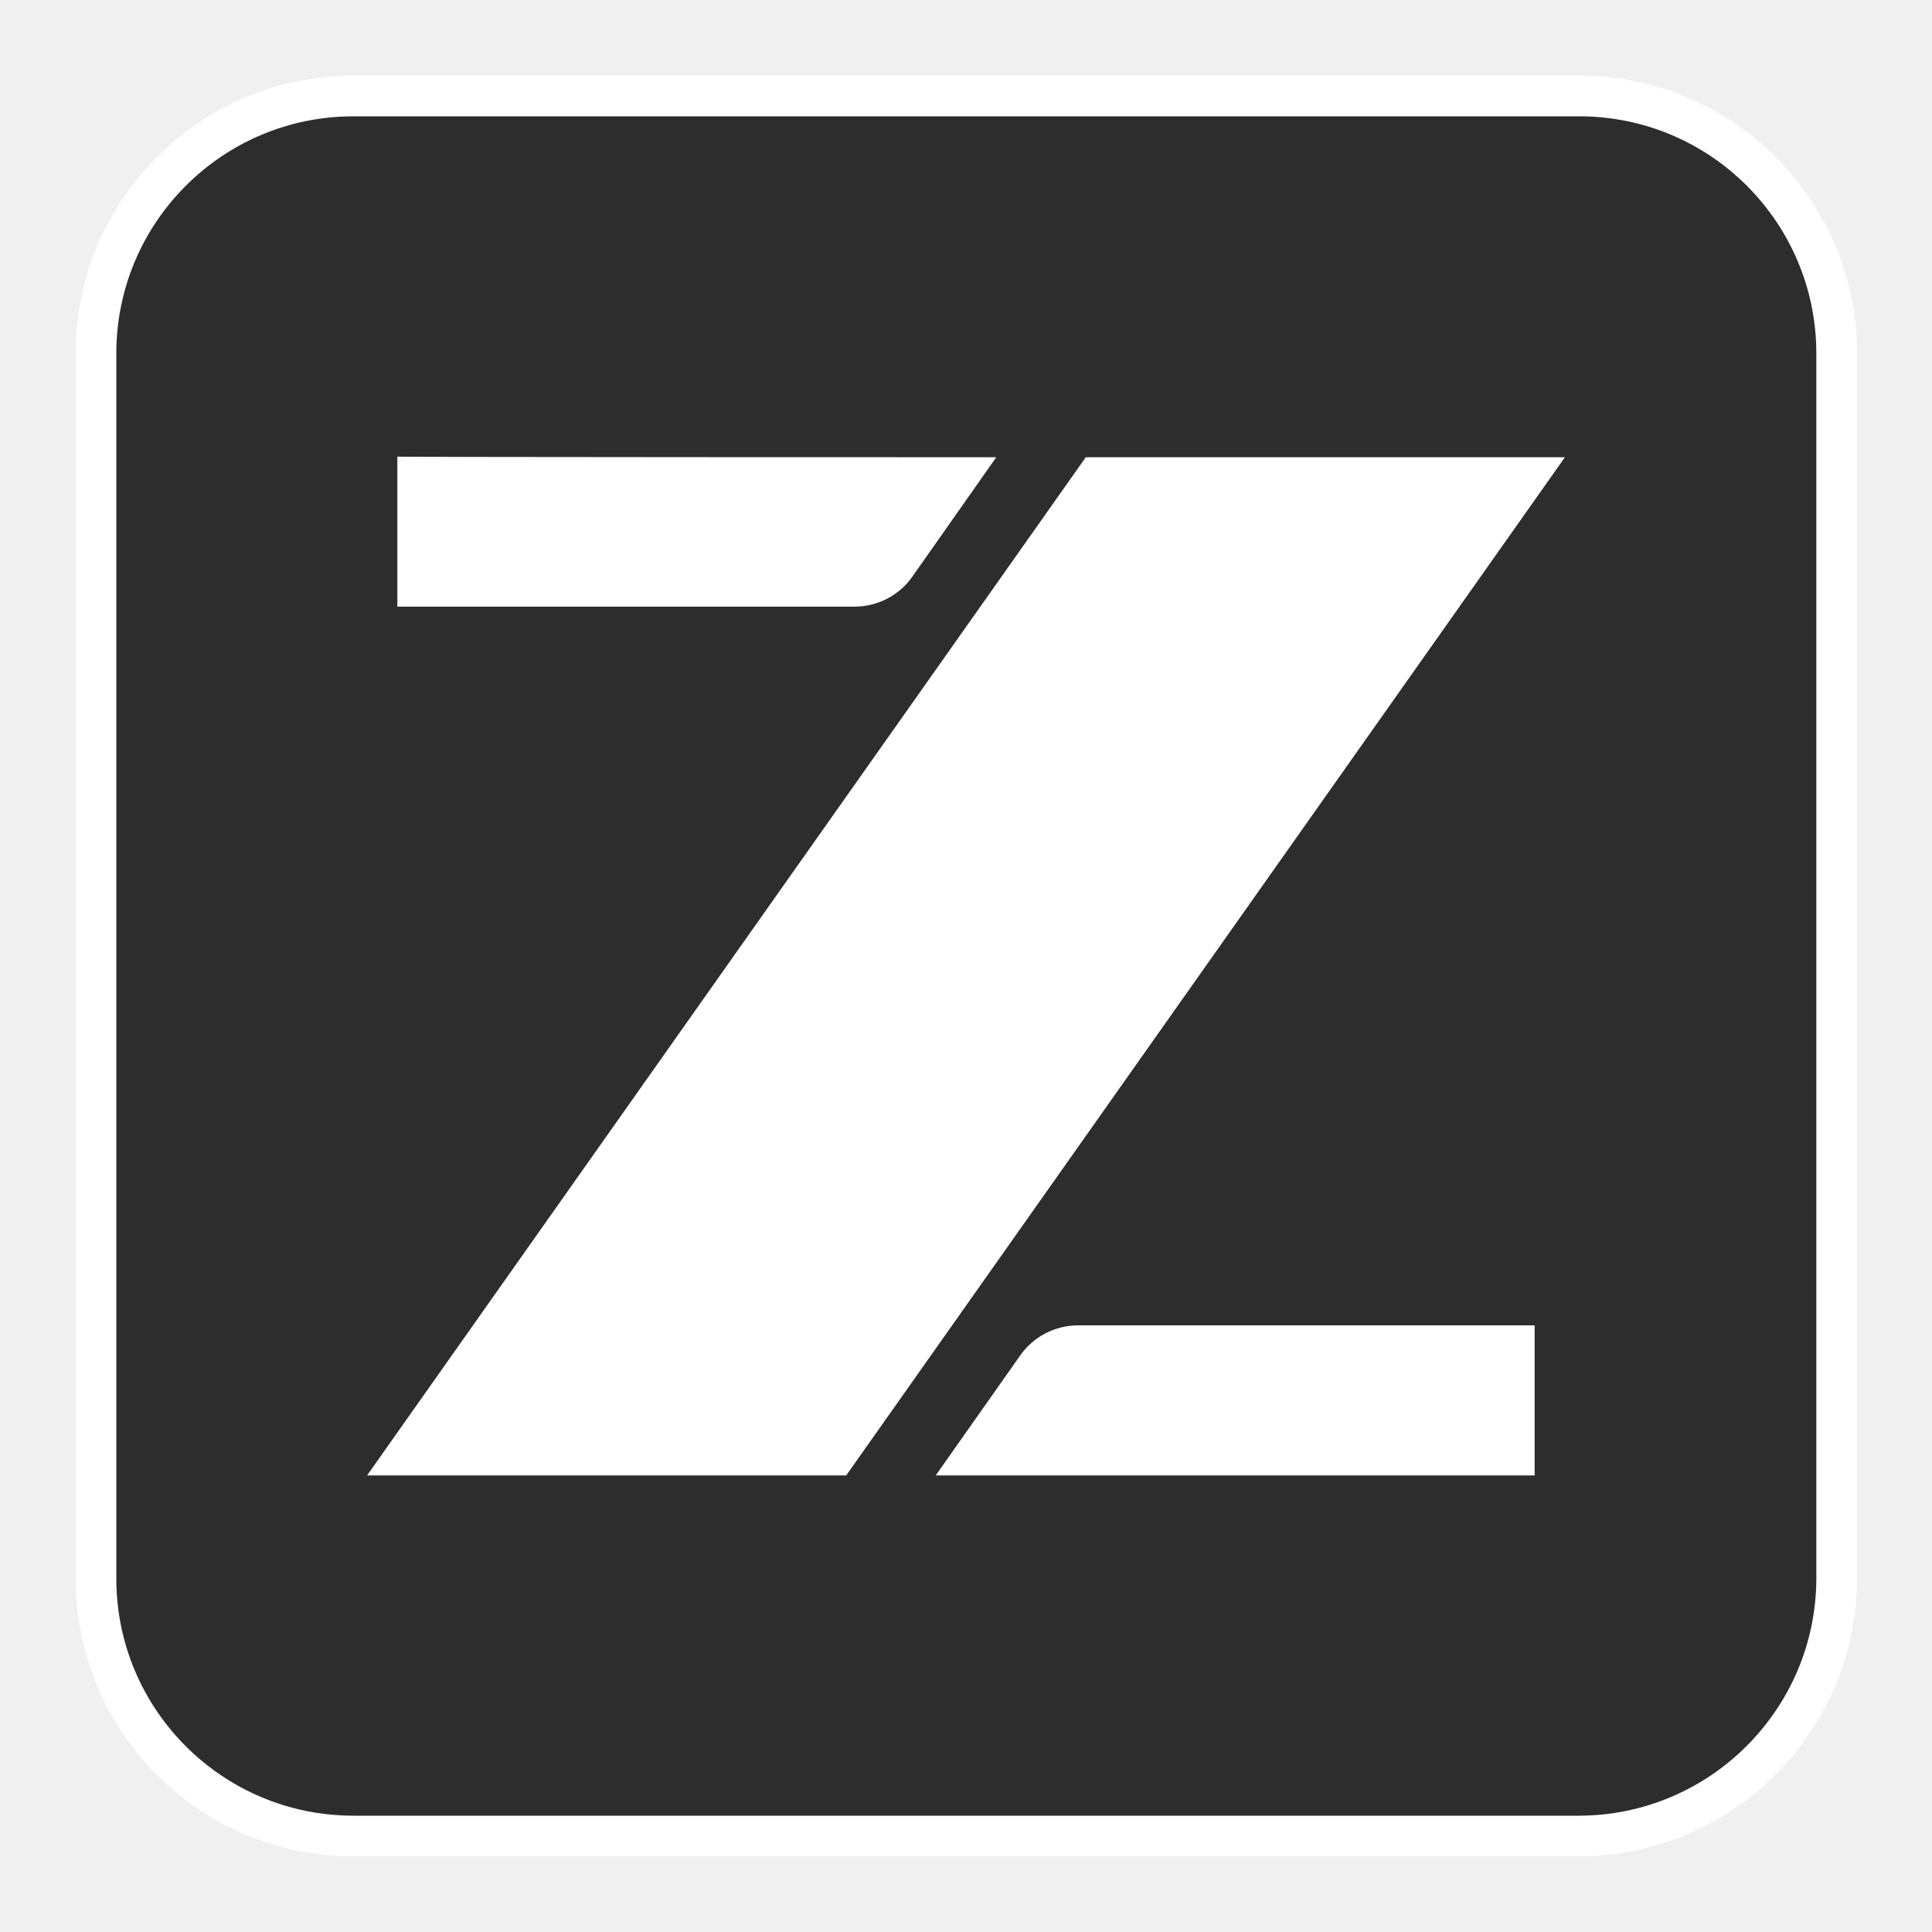
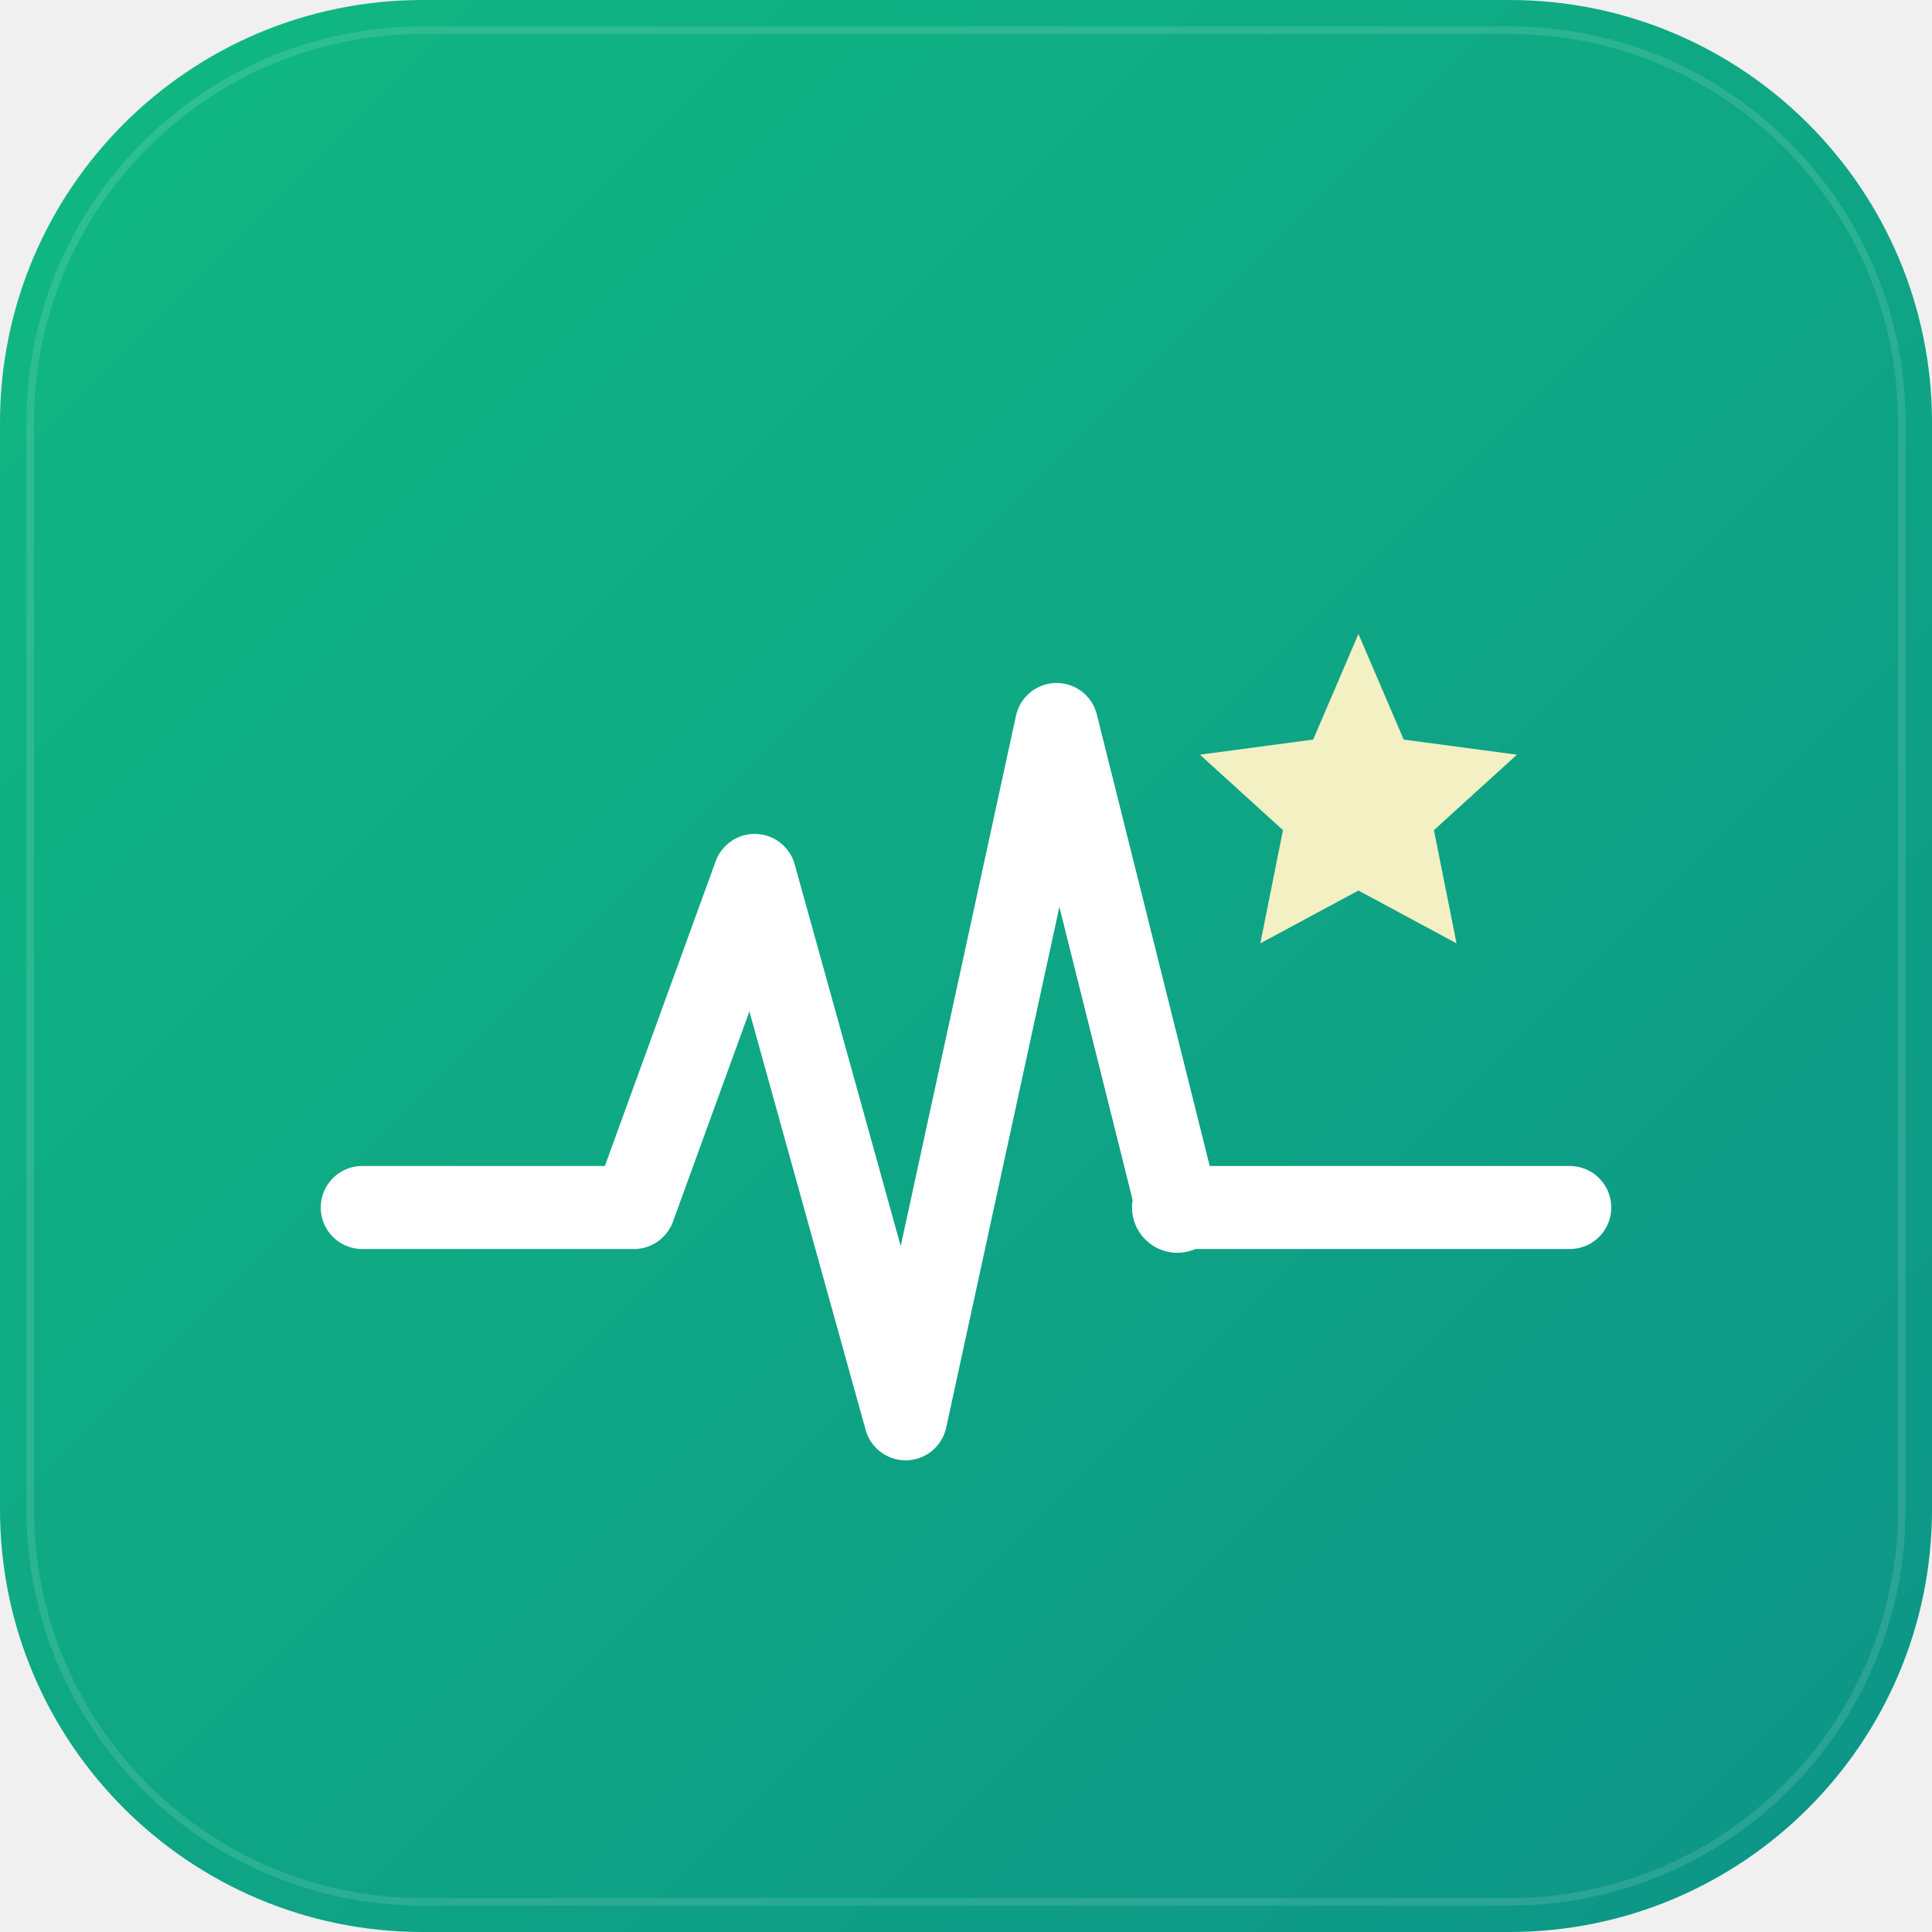
- <svg xmlns="http://www.w3.org/2000/svg" version="1.1" x="0px" y="0px" viewBox="0 0 30 30" style="enable-background:new 0 0 30 30;" xml:space="preserve">
+ <svg xmlns="http://www.w3.org/2000/svg" width="512" height="512" viewBox="0 0 512 512" fill="none" role="img" aria-label="NSVAIR Diagnosis logo">
  <defs>
-     <style type="text/css">
-     .st194{fill:#2D2D2D;stroke:#FFFFFF;stroke-width:0.632;stroke-miterlimit:10;}
-     .st23{fill:#FFFFFF;}
- 
-     .z-breathe {
-       animation: breathe 2.5s ease-in-out infinite;
-     }
- 
-     @keyframes breathe {
-       0%, 100% { opacity: 0.7; }
-       50% { opacity: 1; }
-     }
-   </style>
+     <linearGradient id="nsvairGrad" x1="0" y1="0" x2="512" y2="512" gradientUnits="userSpaceOnUse">
+       <stop stop-color="#10b981" />
+       <stop offset="1" stop-color="#0d9488" />
+     </linearGradient>
+     <linearGradient id="nsvairGrad2" x1="0" y1="512" x2="512" y2="0" gradientUnits="userSpaceOnUse">
+       <stop stop-color="#14b8a6" />
+       <stop offset="1" stop-color="#059669" />
+     </linearGradient>
  </defs>
-   <g>
-     <path class="st194" d="M24.51,28.51H5.49c-2.21,0-4-1.79-4-4V5.49c0-2.21,1.79-4,4-4h19.03c2.21,0,4,1.79,4,4v19.03     C28.51,26.72,26.72,28.51,24.51,28.51z" />
-     <g class="z-breathe">
-       <path class="st23" d="M15.47,7.1l-1.3,1.85c-0.2,0.29-0.54,0.47-0.9,0.47h-7.1V7.09C6.16,7.1,15.47,7.1,15.47,7.1z" />
-       <polygon class="st23" points="24.3,7.1 13.14,22.91 5.7,22.91 16.86,7.1" />
-       <path class="st23" d="M14.53,22.91l1.31-1.86c0.2-0.29,0.54-0.47,0.9-0.47h7.09v2.33H14.53z" />
-     </g>
-   </g>
+   <rect width="512" height="512" rx="112" fill="url(#nsvairGrad)" />
+   <rect x="8" y="8" width="496" height="496" rx="104" fill="none" stroke="#ffffff" stroke-opacity="0.12" stroke-width="2" />
+   <path d="M 96 320 L 168 320 L 200 232 L 240 376 L 280 192 L 312 320 L 416 320" stroke="#ffffff" stroke-width="22" stroke-linecap="round" stroke-linejoin="round" fill="none" />
+   <circle cx="312" cy="320" r="12" fill="#ffffff" />
+   <path d="M 360 168 L 372 196 L 402 200 L 380 220 L 386 250 L 360 236 L 334 250 L 340 220 L 318 200 L 348 196 Z" fill="#fef3c7" opacity="0.95" />
</svg>
